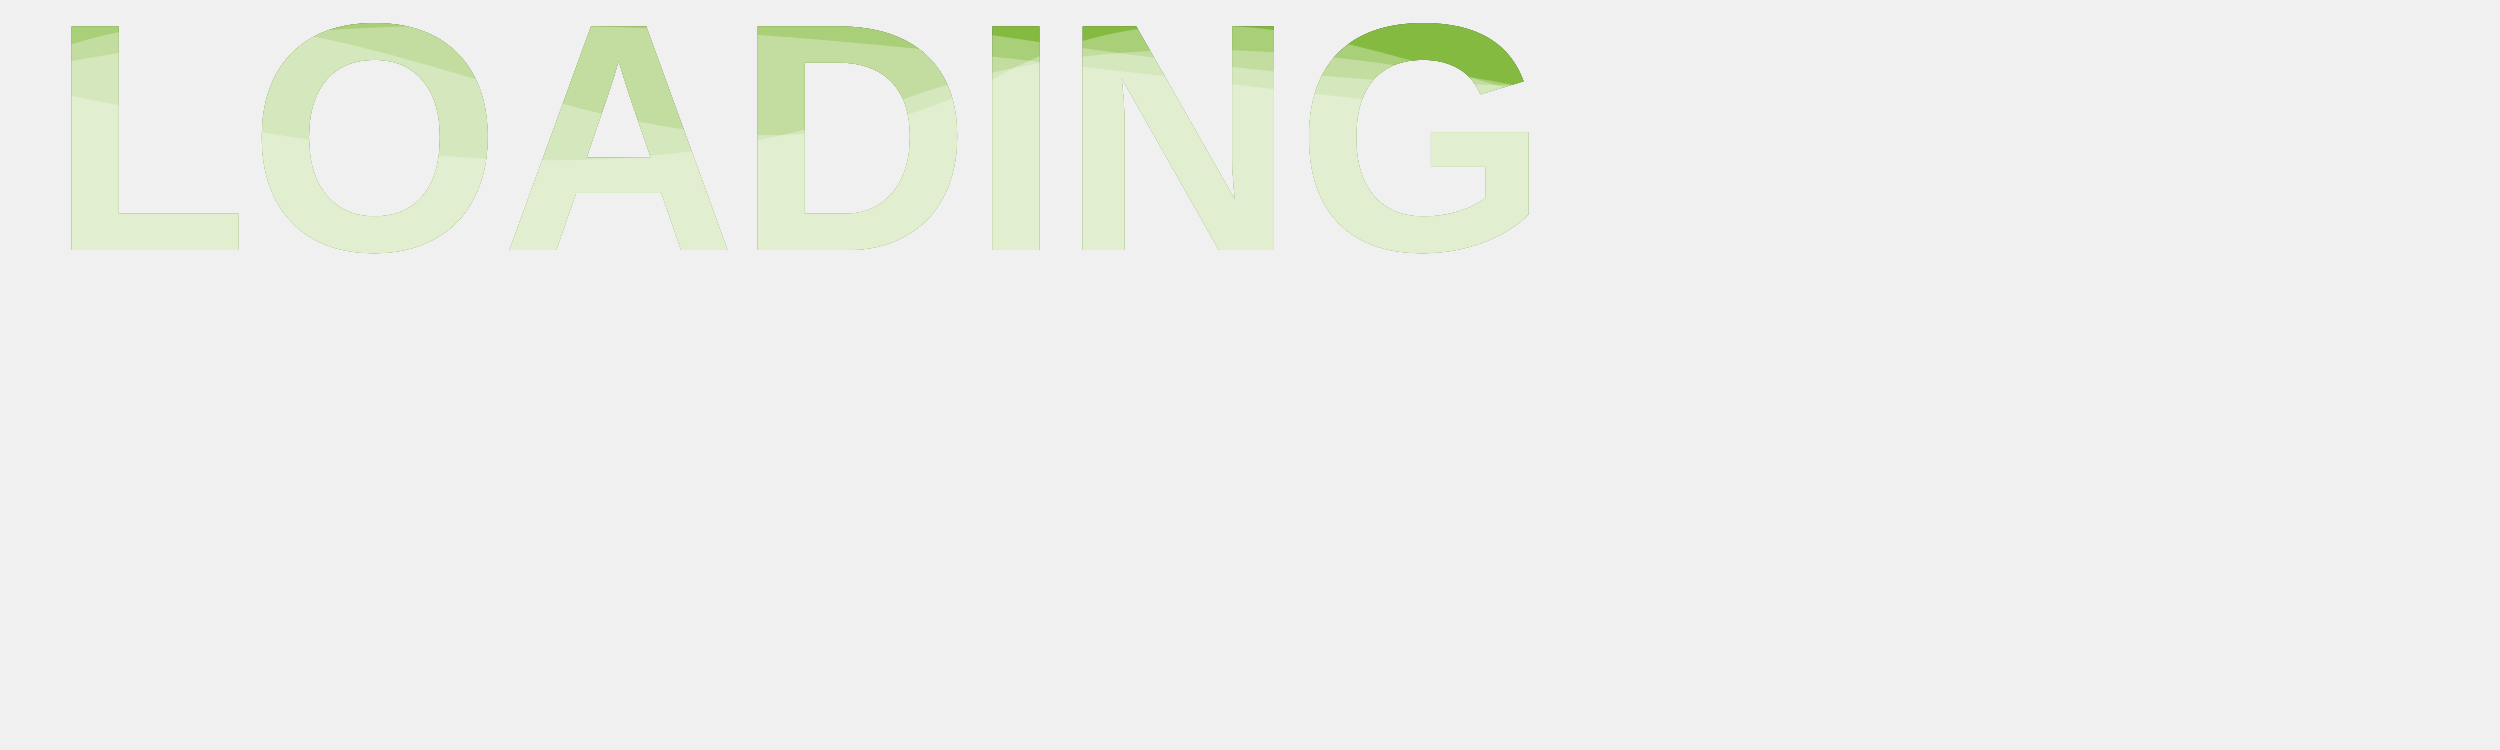
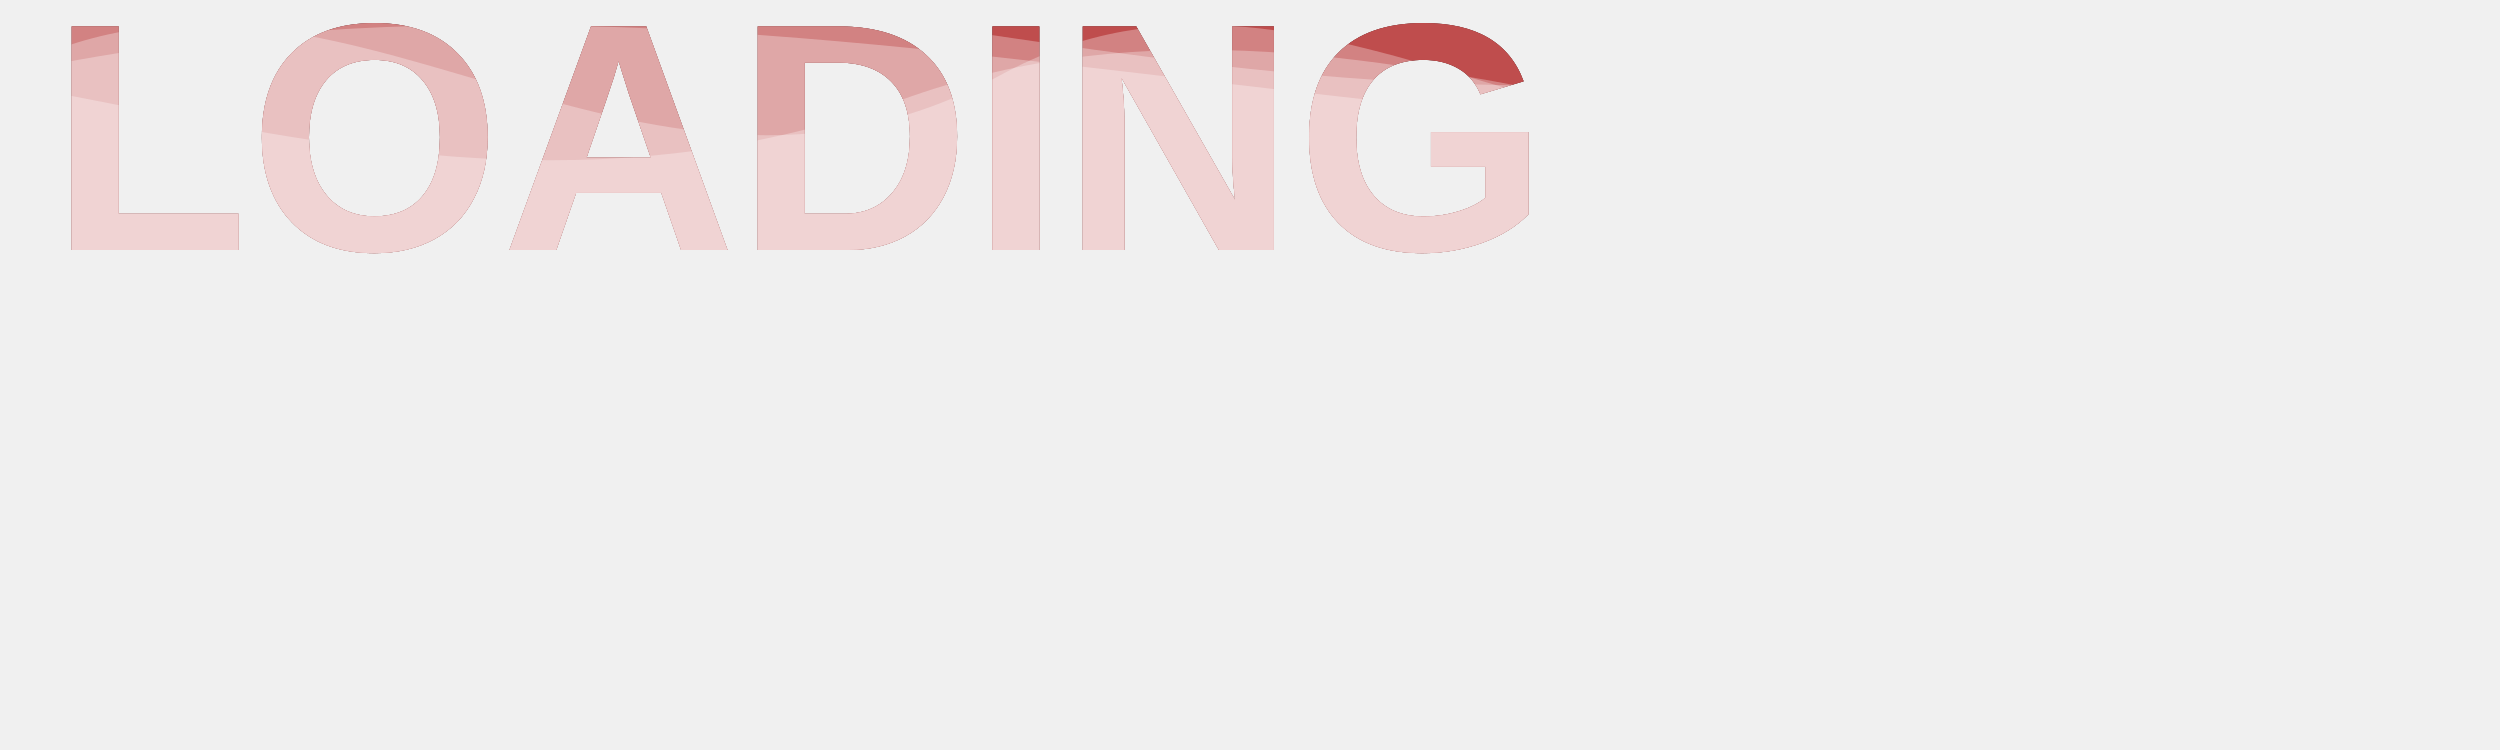
<svg xmlns="http://www.w3.org/2000/svg" xmlns:xlink="http://www.w3.org/1999/xlink" version="1.1" x="0" y="0" width="500" height="150" xml:space="preserve">
  <pattern id="water" width=".25" height="1.1" patternContentUnits="objectBoundingBox">
    <path fill="#fff" d="M0.25,1H0c0,0,0-0.659,0-0.916c0.083-0.303,0.158,0.334,0.25,0C0.25,0.327,0.25,1,0.25,1z" />
  </pattern>
  <g>
    <text id="text" x="10" y="50" style="font-weight:bold;font-size: 65px; font-family:'dosis', arial;">LOADING</text>
  </g>
  <mask id="text-mask">
    <use x="0" y="0" xlink:href="#text" opacity="1" fill="#ffffff" />
  </mask>
  <g id="eff">
-     <use x="0" y="0" xlink:href="#text" fill="#84ba3f" />
+     <use x="0" y="0" xlink:href="#text" fill="#BF4D4D" />
    <rect class="water-fill" mask="url(#text-mask)" fill="url(#water)" x="-120" y="10" width="1200" height="120" opacity="0.3">
      <animate attributeType="xml" attributeName="x" from="-300" to="0" repeatCount="indefinite" dur="3s" />
    </rect>
    <rect class="water-fill" mask="url(#text-mask)" fill="url(#water)" y="-5" width="1600" height="120" opacity="0.3">
      <animate attributeType="xml" attributeName="x" from="-400" to="0" repeatCount="indefinite" dur="4s" />
    </rect>
    <rect class="water-fill" mask="url(#text-mask)" fill="url(#water)" y="5" width="800" height="120" opacity="0.3">
      <animate attributeType="xml" attributeName="x" from="-200" to="0" repeatCount="indefinite" dur="2.4s" />
    </rect>
    <rect class="water-fill" mask="url(#text-mask)" fill="url(#water)" y="5" width="2000" height="120" opacity="0.3">
      <animate attributeType="xml" attributeName="x" from="-500" to="0" repeatCount="indefinite" dur="3.8s" />
    </rect>
  </g>
  <use xlink:href="#eff" opacity="0.9" />
</svg>
